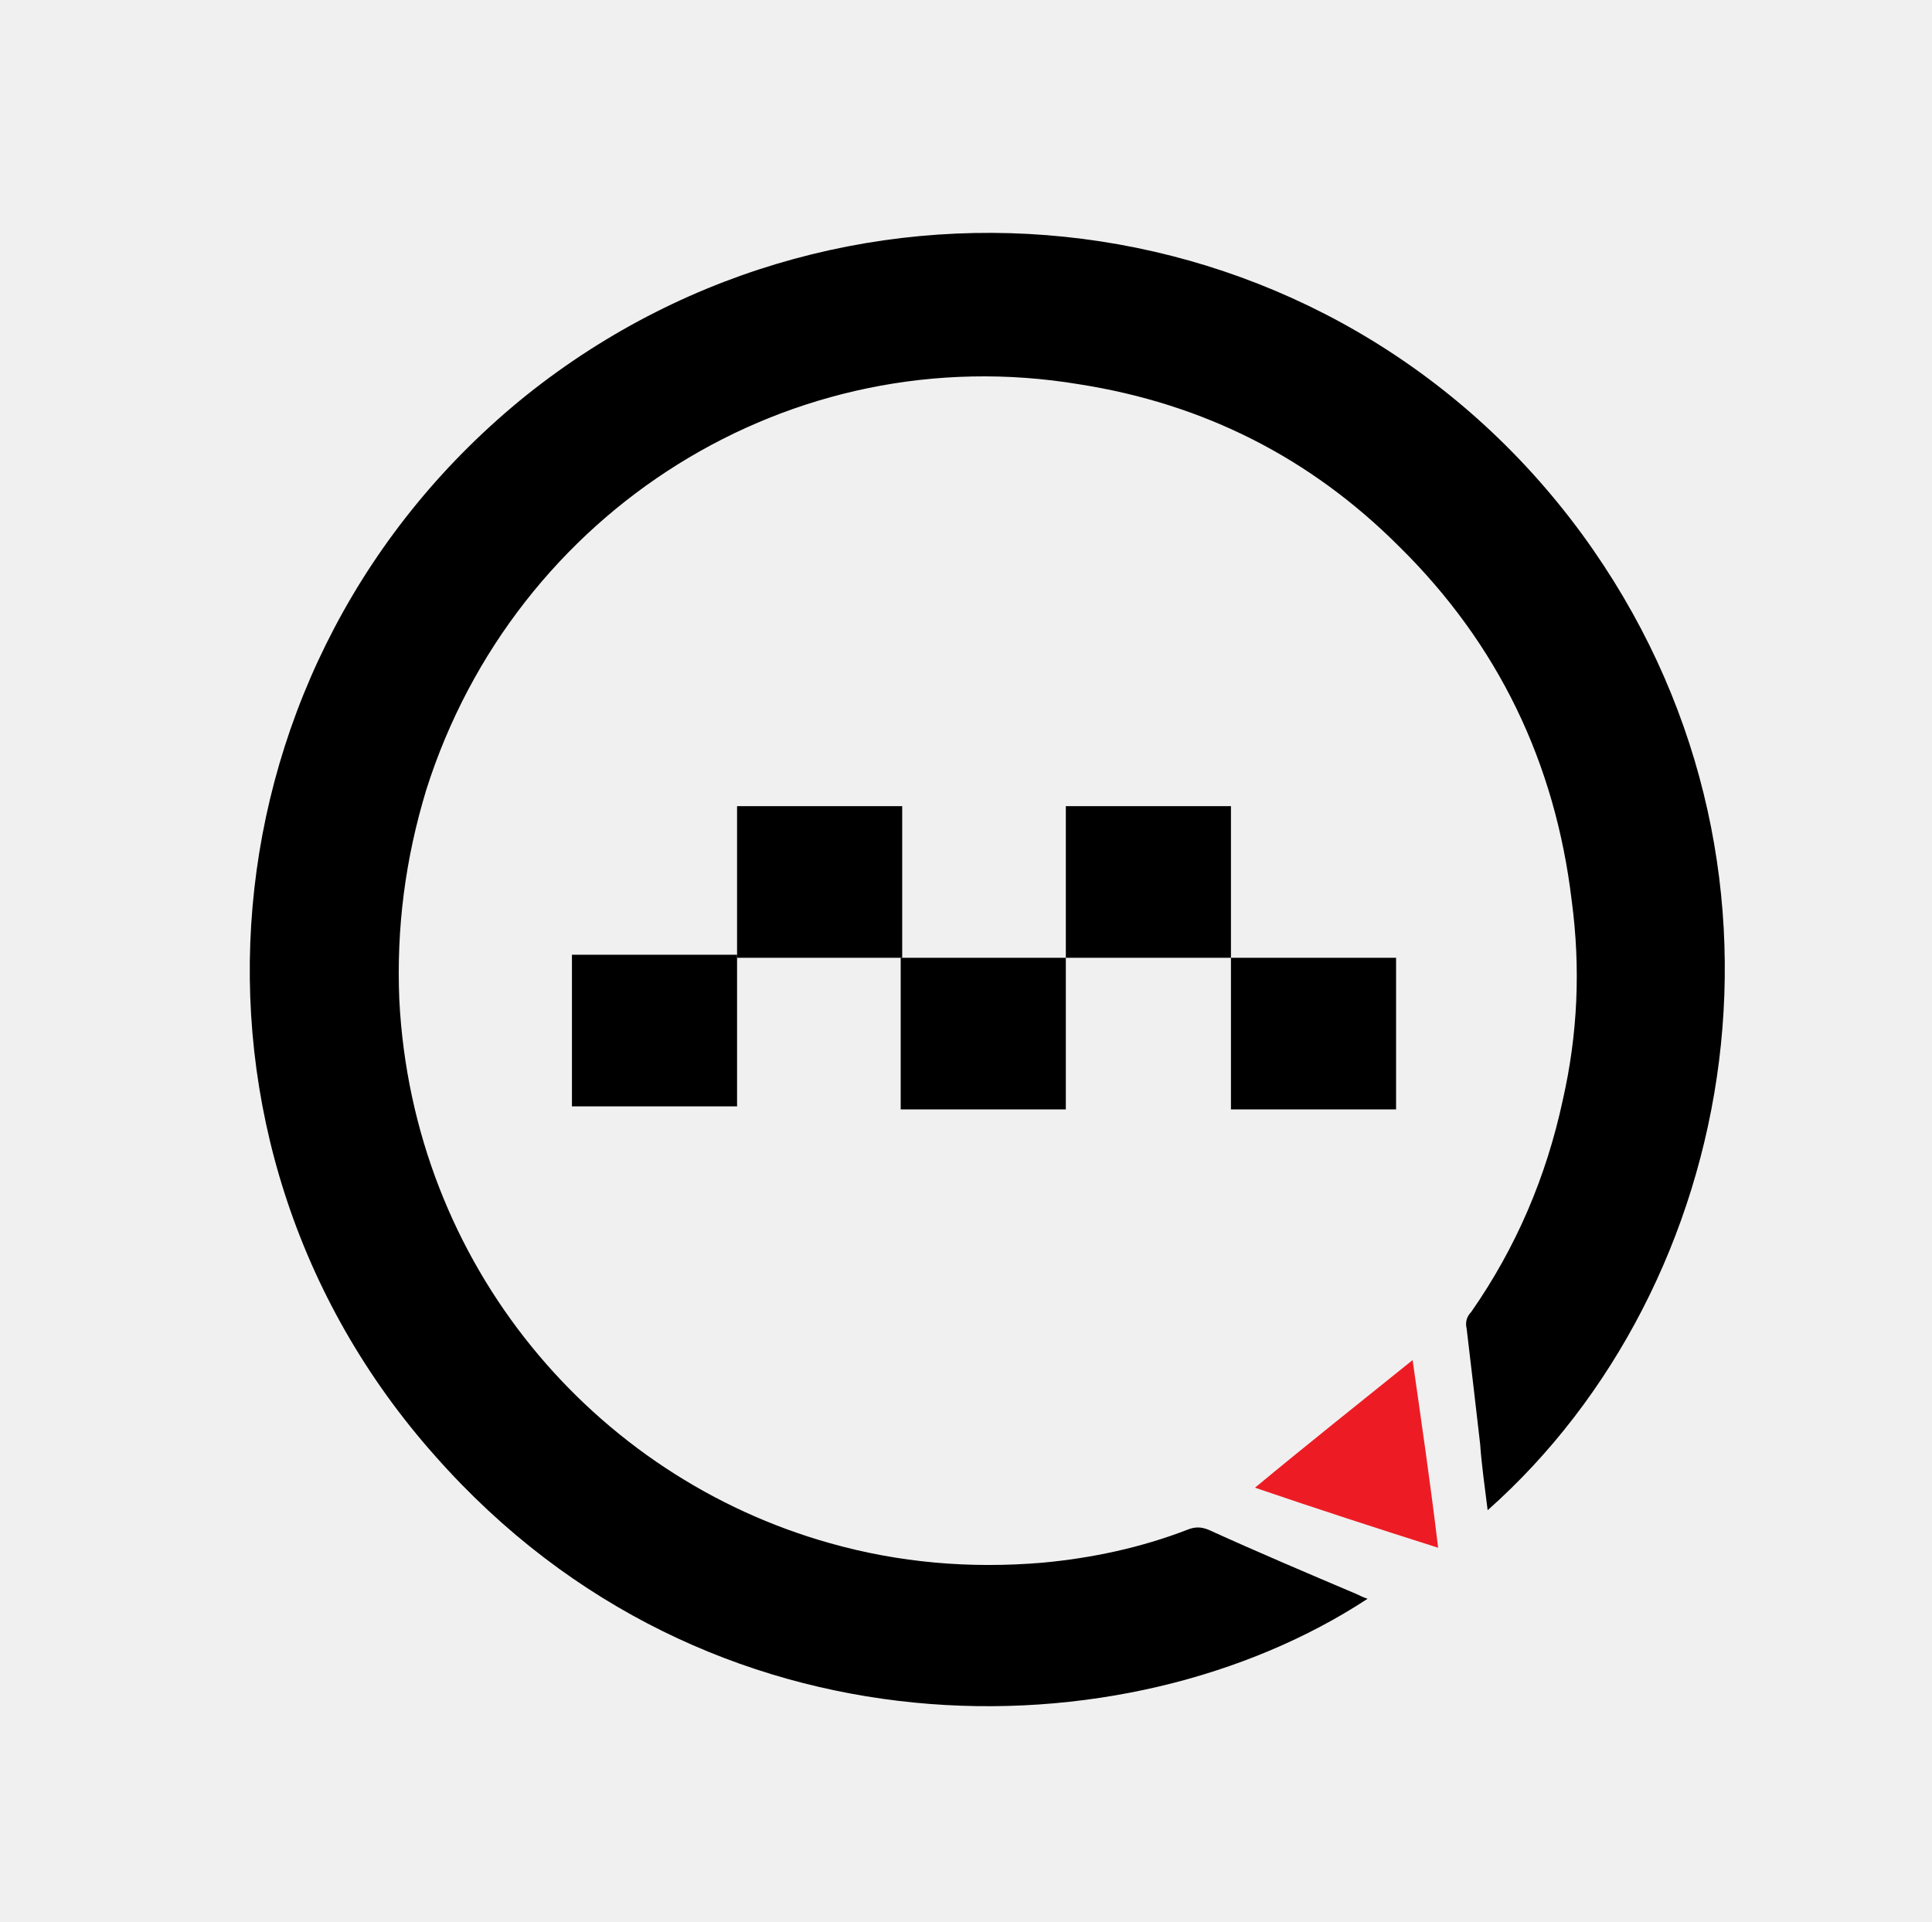
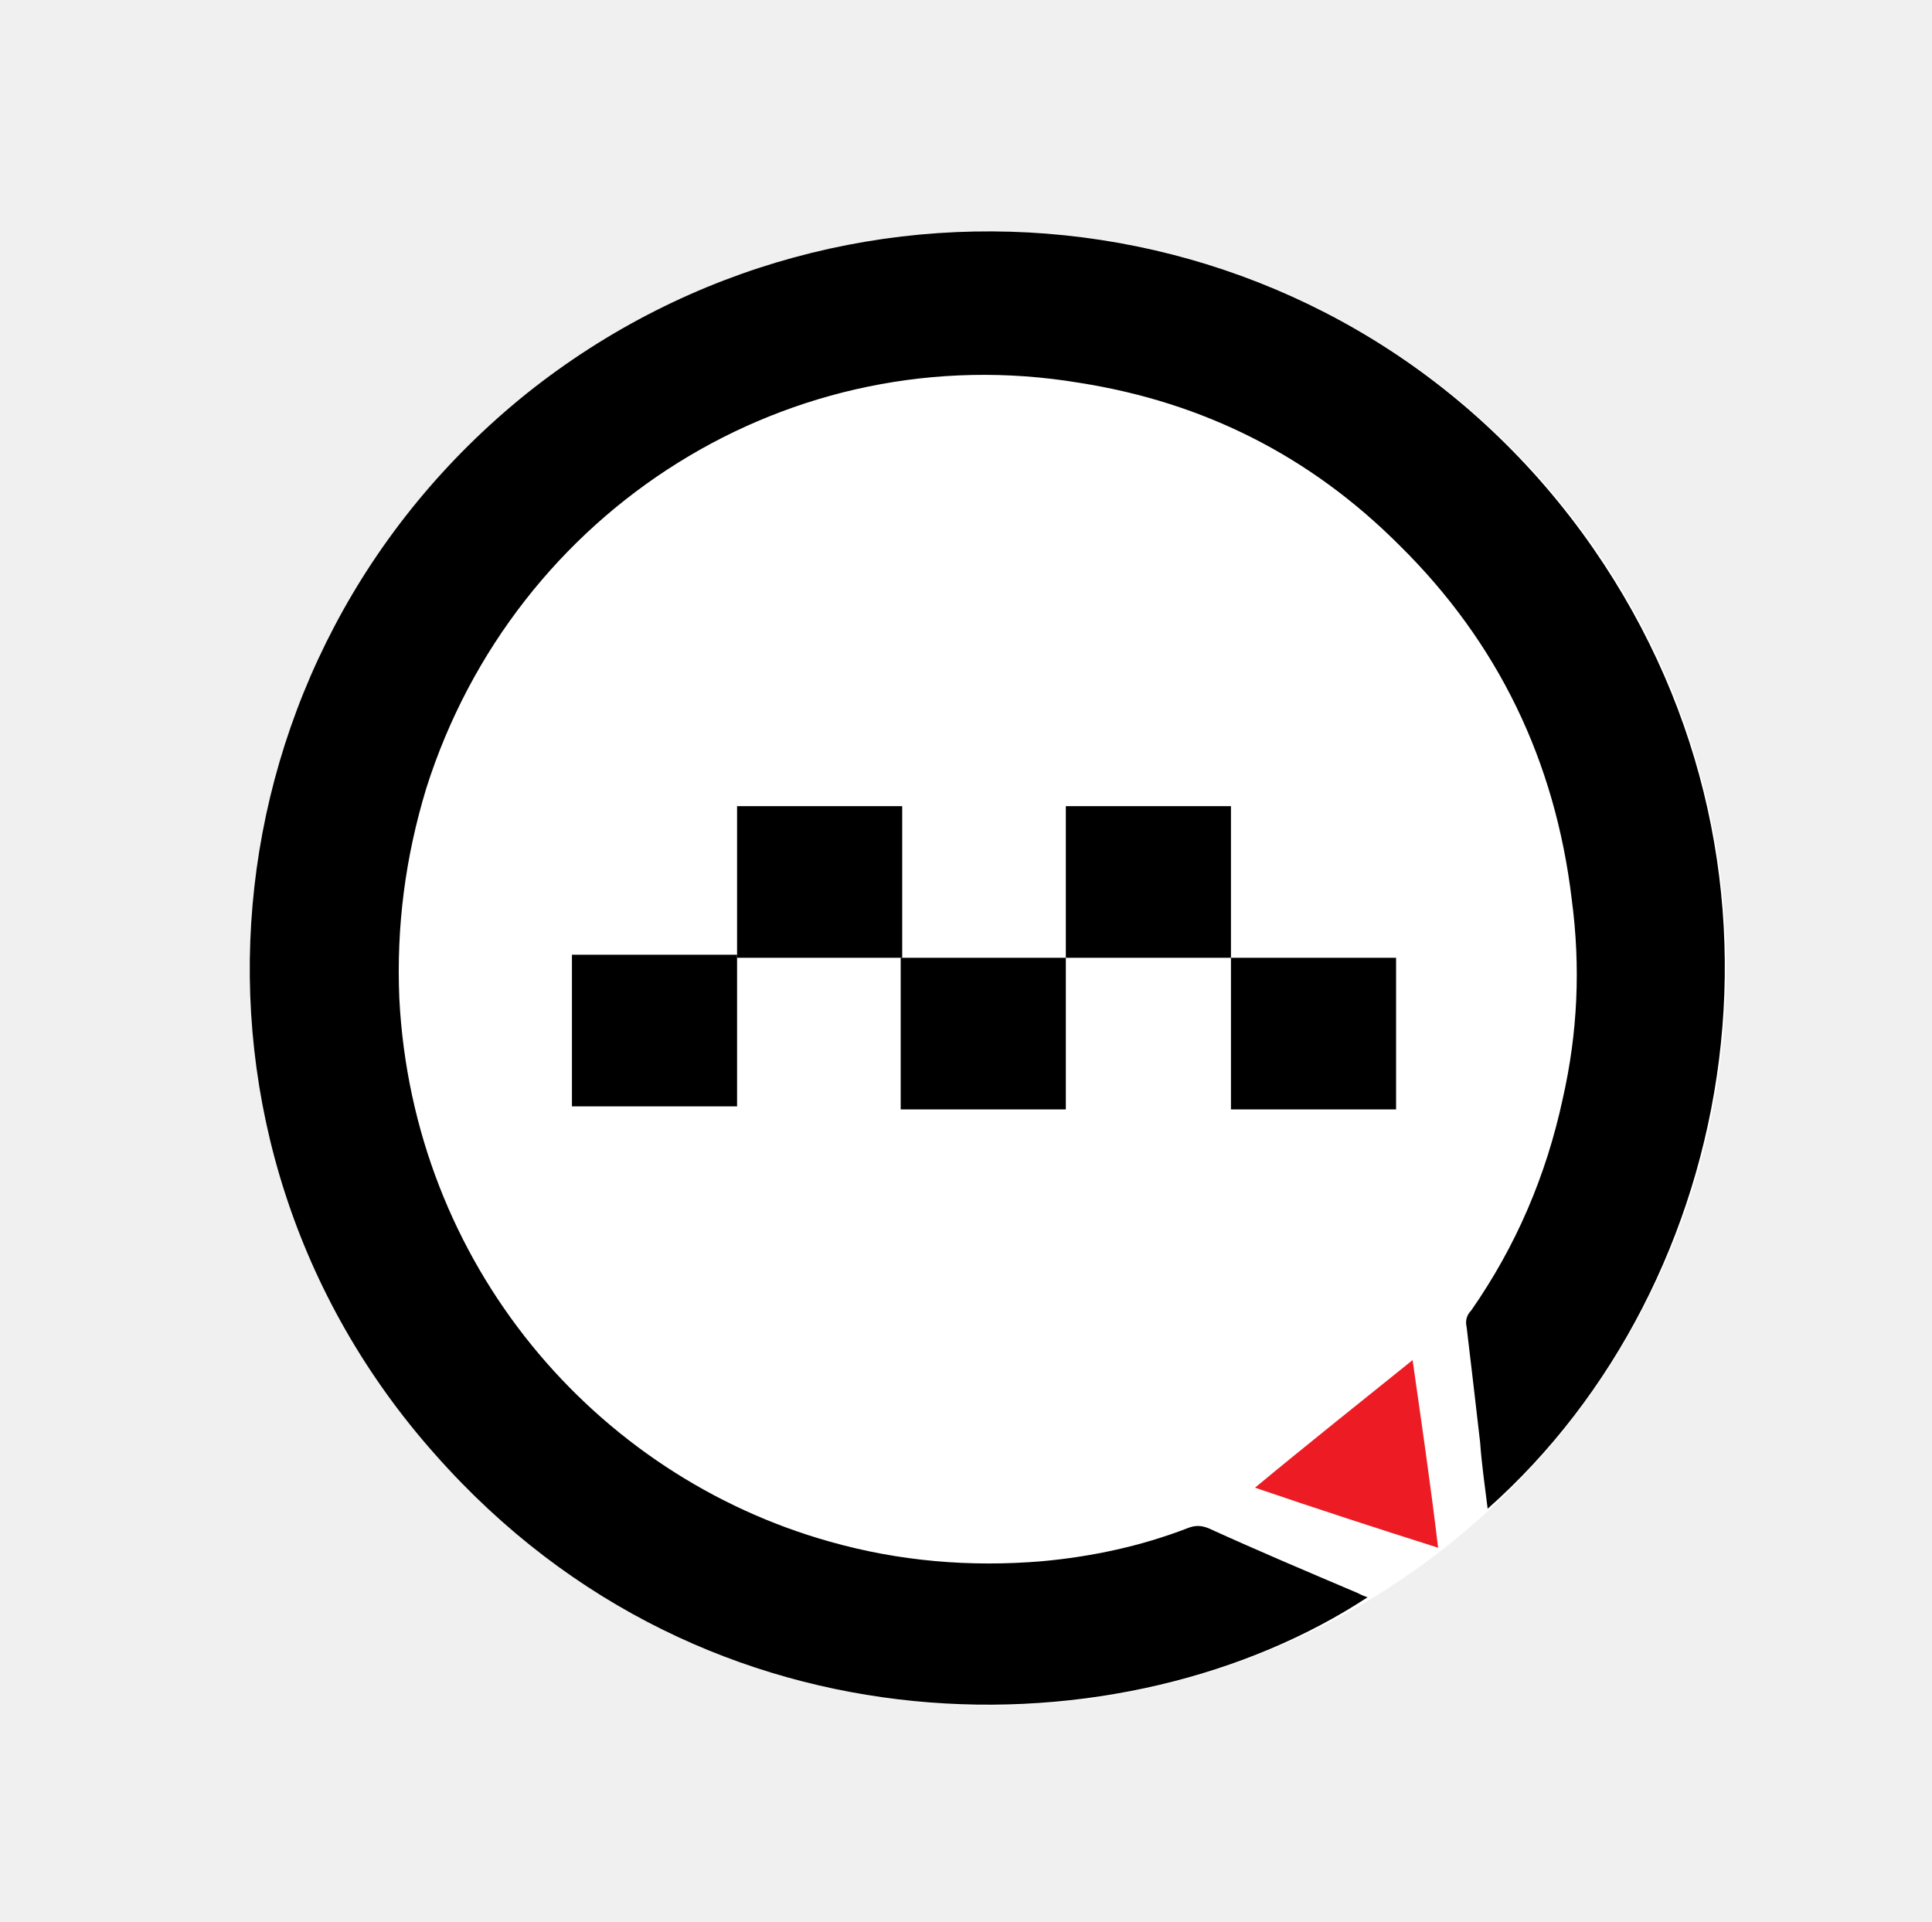
<svg xmlns="http://www.w3.org/2000/svg" version="1.1" id="Layer_1" x="0px" y="0px" viewBox="0 0 128.7 128" style="enable-background:new 0 0 128.7 128;" xml:space="preserve">
  <style type="text/css">
- 	.st0{fill:#F7941D;}
- 	.st1{fill:#FEBE10;}
- 	.st2{fill:#F7F8F8;}
- 	.st3{fill:none;}
- 	.st4{fill:#ED1C24;}
- 	.st5{fill:#58595B;}
- 	.st6{fill:none;stroke:#F7941D;stroke-width:3;stroke-miterlimit:10;}
- 	.st7{fill:none;stroke:#F7941D;stroke-width:3;}
- 	.st8{fill:none;stroke:#F7941D;stroke-width:3;stroke-linecap:round;stroke-miterlimit:10;}
- 	.st9{fill:#0A5F31;}
+ 	.st0{fill:#FFFFFF;}
+ 	.st1{fill:#ED1C24;}
</style>
-   <path d="M99.1,100.6c-0.2-1.6-0.4-3-0.5-4.4c-0.3-2.6-0.6-5.2-0.9-7.7c-0.1-0.4,0-0.8,0.3-1.1c3-4.3,5-9,6.1-14.1  c1-4.4,1.2-8.8,0.6-13.3c-1.1-9.2-4.9-17.1-11.5-23.6c-5.9-5.9-13-9.5-21.3-10.8C52.7,22.4,34.3,34,28.4,52.6c-1.4,4.6-2,9.2-1.8,14  c0.9,17.7,13,31.8,28.7,36.2c4.6,1.3,9.3,1.7,14.1,1.3c3.3-0.3,6.6-1,9.7-2.2c0.5-0.2,0.9-0.2,1.4,0c3.3,1.5,6.6,2.9,9.9,4.3  c0.2,0.1,0.4,0.2,0.7,0.3c-16,10.5-43.9,11.1-62.1-9.5C10.3,76,13.2,43.9,35.1,26.3C56.8,9,88.7,12.8,105.4,35.6  C121.3,57.4,115.9,85.7,99.1,100.6z" />
+   <circle class="st0" cx="65.9" cy="64.5" r="49.1" />
+   <path d="M99.1,100.5c-0.2-1.6-0.4-3-0.5-4.4c-0.3-2.6-0.6-5.2-0.9-7.7c-0.1-0.4,0-0.8,0.3-1.1c3-4.3,5-9,6.1-14.1  c1-4.4,1.2-8.8,0.6-13.3c-1.1-9.2-4.9-17.1-11.5-23.6c-5.9-5.9-13-9.5-21.3-10.8c-19.2-3.2-37.6,8.4-43.5,27c-1.4,4.6-2,9.2-1.8,14  c0.9,17.7,13,31.8,28.7,36.2c4.6,1.3,9.3,1.7,14.1,1.3c3.3-0.3,6.6-1,9.7-2.2c0.5-0.2,0.9-0.2,1.4,0c3.3,1.5,6.6,2.9,9.9,4.3  c0.2,0.1,0.4,0.2,0.7,0.3c-16,10.5-43.9,11.1-62.1-9.5c-18.7-21-15.8-53.1,6.1-70.7c21.7-17.3,53.6-13.5,70.3,9.3  C121.3,57.3,115.9,85.6,99.1,100.5z" />
  <path d="M38.1,73.7c0-3.4,0-6.7,0-10.1c3.7,0,7.3,0,11,0c0,3.4,0,6.7,0,10.1C45.4,73.7,41.8,73.7,38.1,73.7z" />
  <path d="M49.1,63.8c0-3.4,0-6.7,0-10.1c3.7,0,7.3,0,11,0c0,3.4,0,6.7,0,10.1C56.4,63.8,52.8,63.8,49.1,63.8z" />
  <path d="M71,63.8c0-3.4,0-6.7,0-10.1c3.7,0,7.3,0,11,0c0,3.4,0,6.7,0,10.1C78.4,63.8,74.7,63.8,71,63.8z" />
  <path d="M60,73.9c0-3.4,0-6.7,0-10.1c3.7,0,7.3,0,11,0c0,3.4,0,6.7,0,10.1C67.4,73.9,63.7,73.9,60,73.9z" />
  <path d="M82,73.9c0-3.4,0-6.7,0-10.1c3.7,0,7.3,0,11,0c0,3.4,0,6.7,0,10.1C89.3,73.9,85.7,73.9,82,73.9z" />
-   <path class="st4" d="M94.1,90.6c0.6,4.2,1.2,8.3,1.7,12.5c-4.1-1.3-8.1-2.6-12.2-4C87.1,96.2,90.5,93.5,94.1,90.6z" />
+   <path class="st1" d="M94.1,90.6c0.6,4.2,1.2,8.3,1.7,12.5c-4.1-1.3-8.1-2.6-12.2-4C87.1,96.2,90.5,93.5,94.1,90.6z" />
</svg>
